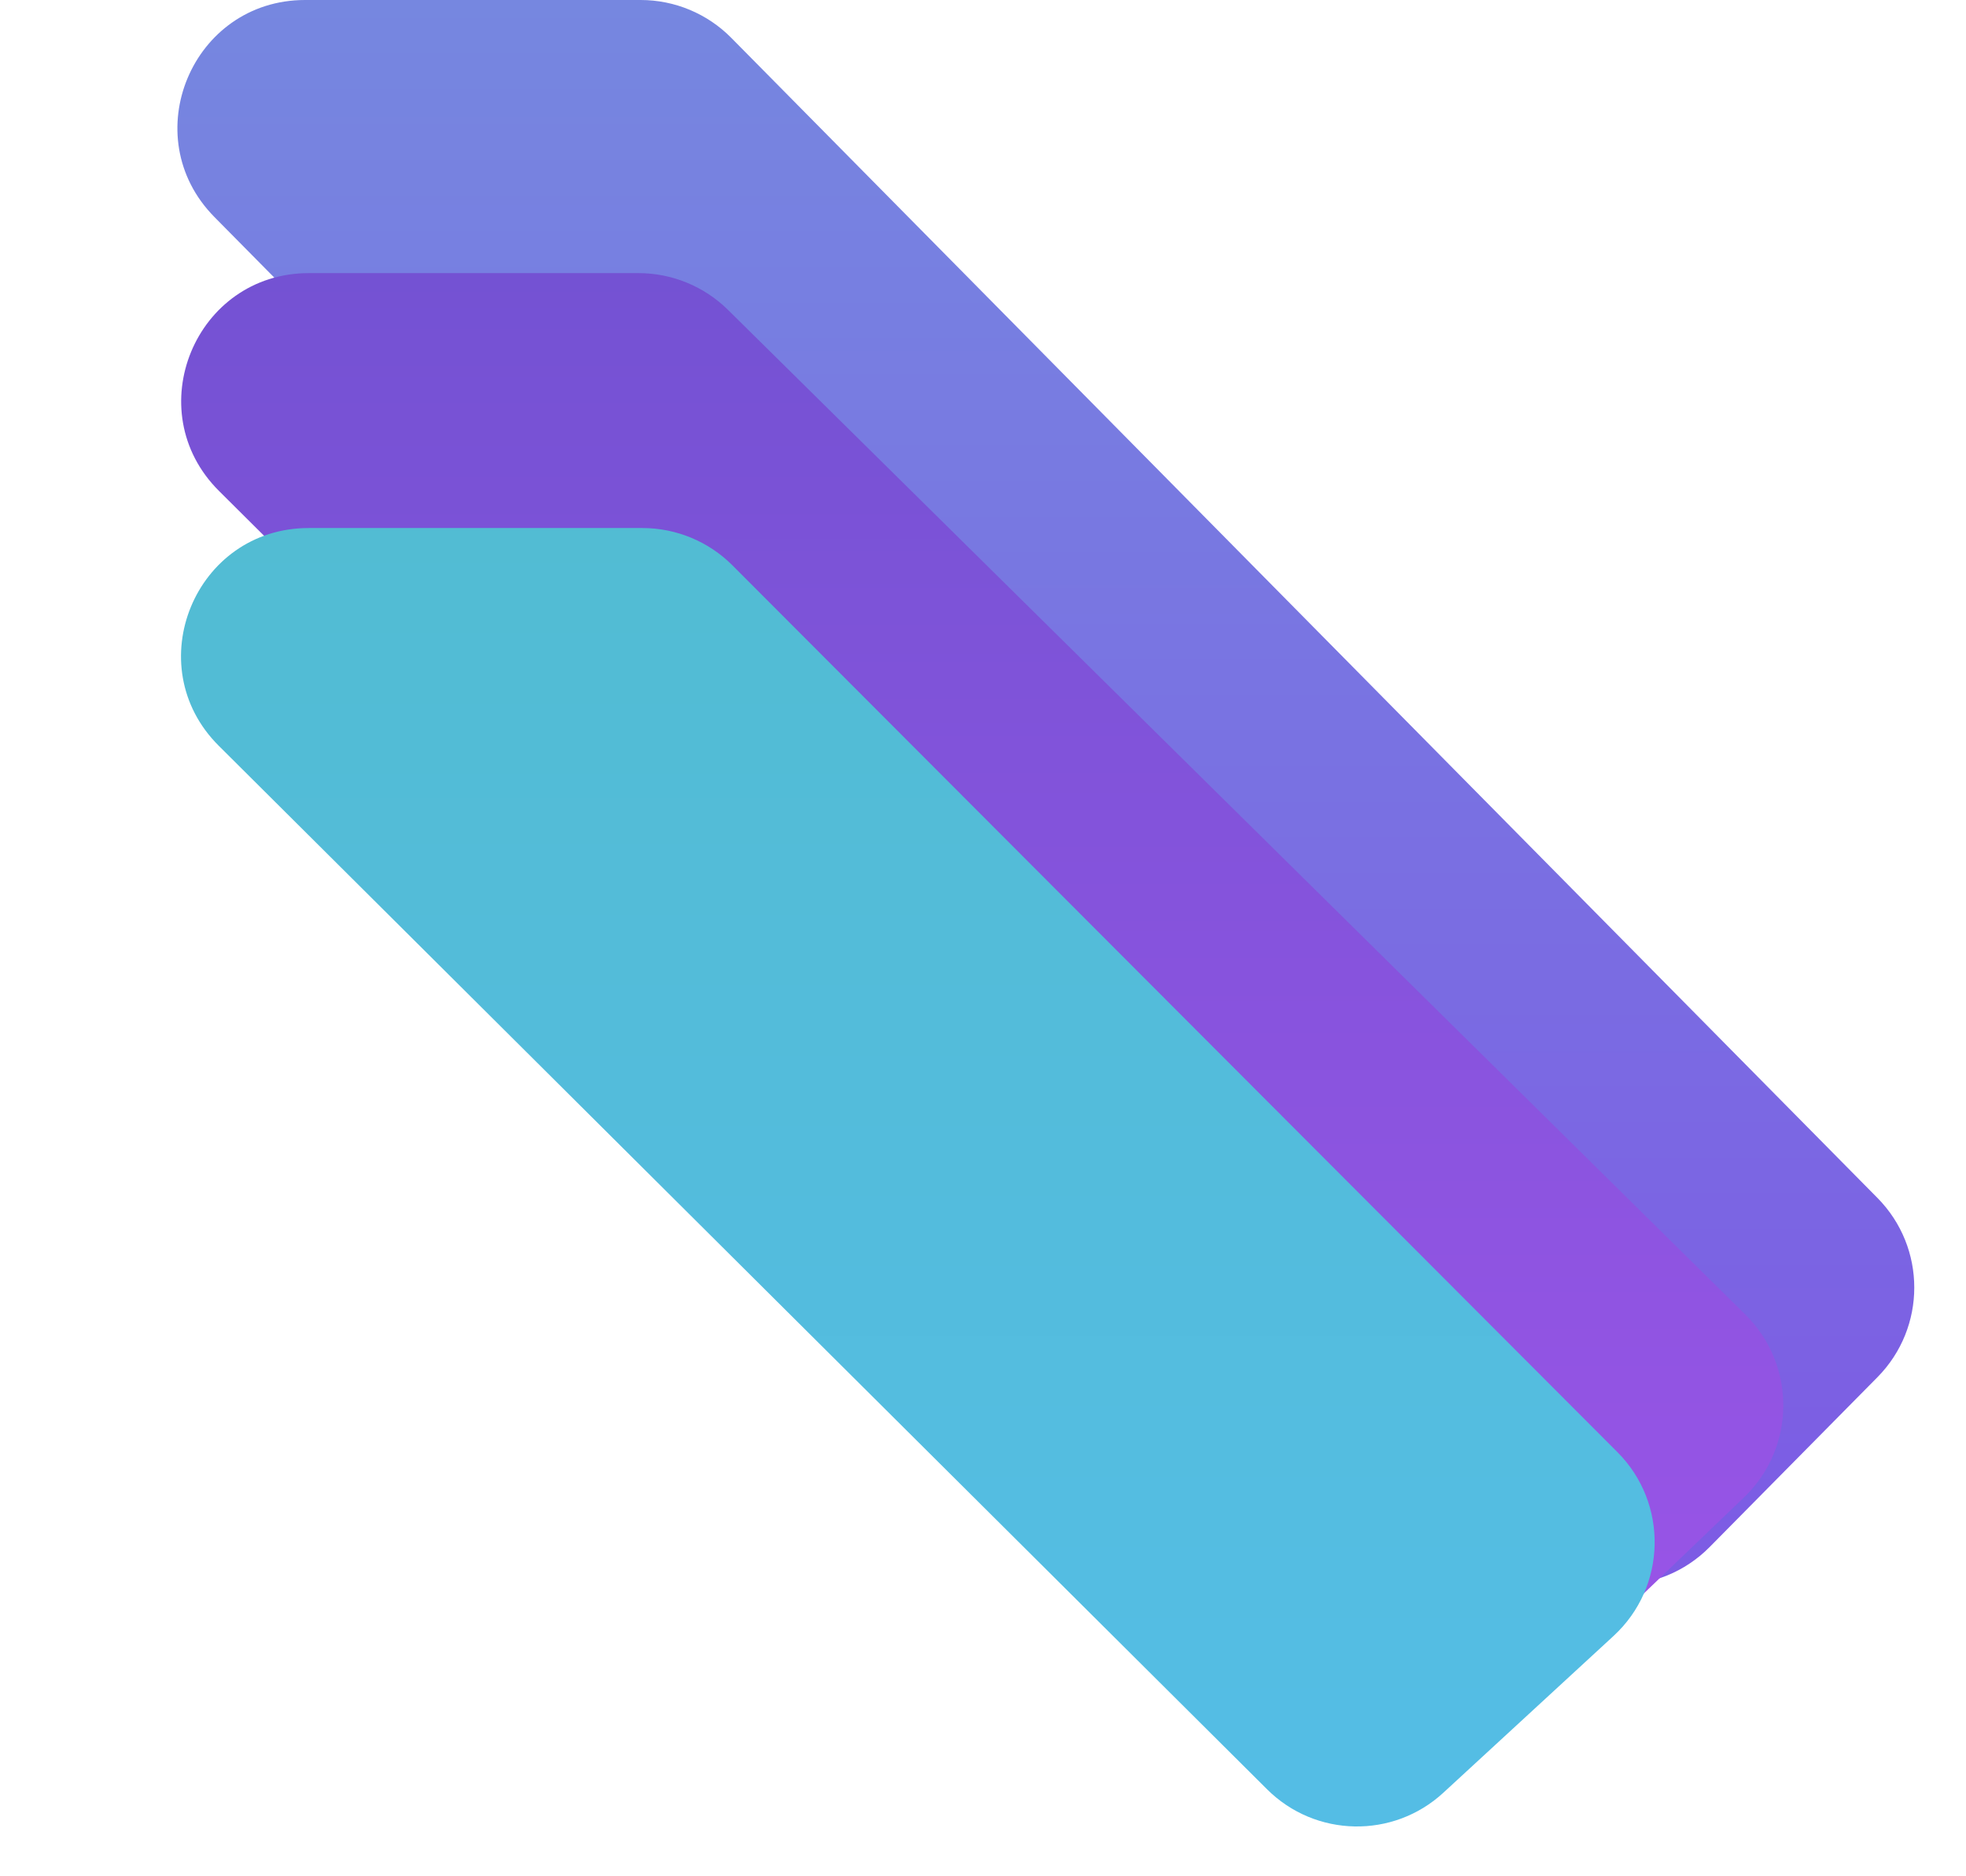
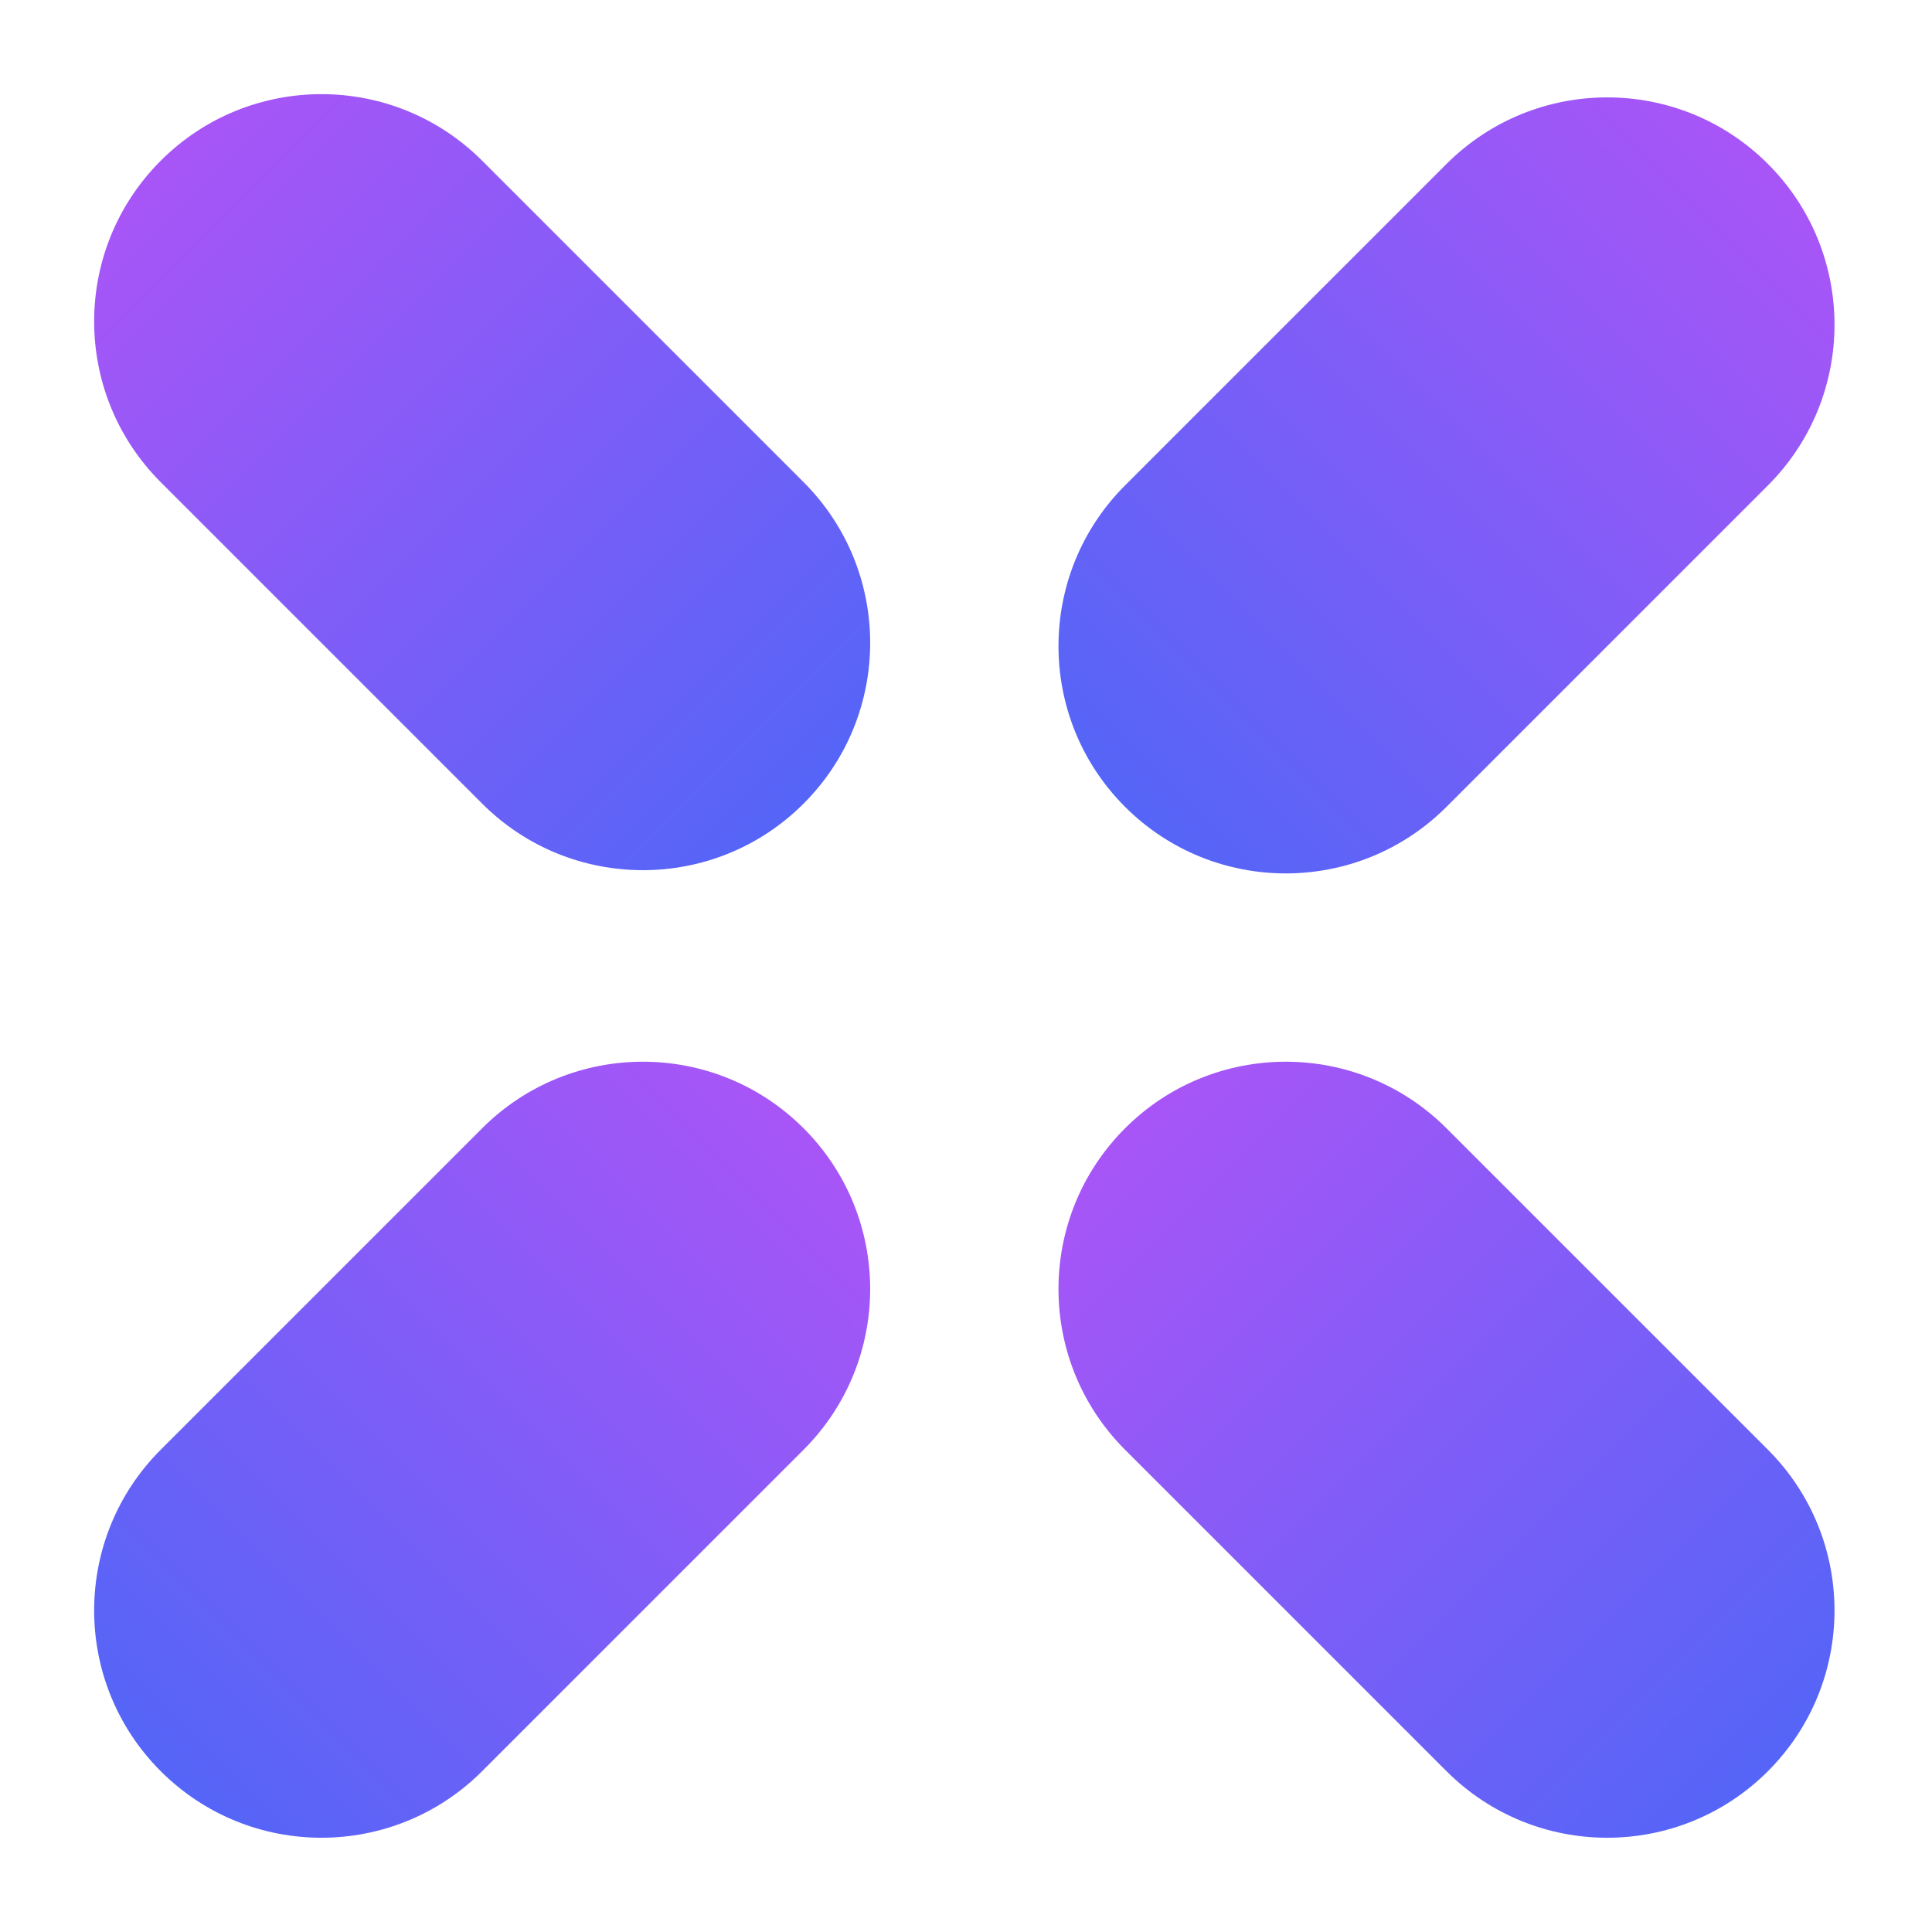
- <svg xmlns="http://www.w3.org/2000/svg" width="108" height="103" viewBox="0 0 108 103" fill="none">
-   <path d="M83.962 84.962L11.78 11.92C7.411 7.499 10.543 0 16.759 0H35.194C37.065 0 38.858 0.749 40.173 2.08L103.138 65.794C105.832 68.521 105.832 72.908 103.138 75.635L93.92 84.962C91.18 87.735 86.702 87.735 83.962 84.962Z" fill="url(#paint0_linear_2_49)" />
-   <path d="M76.605 91.18L12.03 26.963C7.602 22.559 10.72 15 16.966 15H35.074C36.914 15 38.681 15.725 39.992 17.019L95.881 72.2C98.685 74.969 98.652 79.506 95.808 82.234L86.385 91.269C83.642 93.9 79.3 93.86 76.605 91.18Z" fill="url(#paint1_linear_2_49)" />
-   <path d="M69.608 98.273L12.02 40.962C7.593 36.557 10.713 29 16.957 29H35.288C37.147 29 38.929 29.739 40.242 31.055L88.852 79.753C91.661 82.568 91.564 87.154 88.639 89.848L79.287 98.46C76.531 100.999 72.264 100.916 69.608 98.273Z" fill="url(#paint2_linear_2_49)" />
+ <svg xmlns="http://www.w3.org/2000/svg" width="85" height="85" viewBox="0 0 85 85" fill="none">
+   <rect y="14.142" width="20" height="40" rx="10" transform="rotate(-45 0 14.1422)" fill="url(#paint0_linear_12_7)" />
+   <rect x="42.426" y="56.711" width="20" height="40" rx="10" transform="rotate(-45 42.4264 56.7106)" fill="url(#paint1_linear_12_7)" />
+   <rect x="28.284" y="42.569" width="20" height="40" rx="10" transform="rotate(45 28.2843 42.5685)" fill="url(#paint2_linear_12_7)" />
+   <rect x="70.711" y="0.142" width="20" height="40" rx="10" transform="rotate(45 70.7107 0.14212)" fill="url(#paint3_linear_12_7)" />
  <defs>
-     <linearGradient id="paint0_linear_2_49" x1="54" y1="0" x2="54" y2="90" gradientUnits="userSpaceOnUse">
-       <stop stop-color="#7687E0" />
-       <stop offset="1" stop-color="#7D59E4" />
+     <linearGradient id="paint0_linear_12_7" x1="10" y1="14.142" x2="10" y2="54.142" gradientUnits="userSpaceOnUse">
+       <stop stop-color="#A855F7" />
+       <stop offset="1" stop-color="#5565F7" />
    </linearGradient>
-     <linearGradient id="paint1_linear_2_49" x1="53.758" y1="15" x2="53.758" y2="102.48" gradientUnits="userSpaceOnUse">
-       <stop stop-color="#7452D3" />
-       <stop offset="1" stop-color="#9F55EA" />
+     <linearGradient id="paint1_linear_12_7" x1="52.426" y1="56.711" x2="52.426" y2="96.711" gradientUnits="userSpaceOnUse">
+       <stop stop-color="#A855F7" />
+       <stop offset="1" stop-color="#5565F7" />
    </linearGradient>
-     <linearGradient id="paint2_linear_2_49" x1="54.105" y1="29" x2="54.105" y2="117.8" gradientUnits="userSpaceOnUse">
-       <stop stop-color="#52BCD3" />
-       <stop offset="1" stop-color="#55BDEA" />
+     <linearGradient id="paint2_linear_12_7" x1="38.284" y1="42.569" x2="38.284" y2="82.569" gradientUnits="userSpaceOnUse">
+       <stop stop-color="#A855F7" />
+       <stop offset="1" stop-color="#5565F7" />
+     </linearGradient>
+     <linearGradient id="paint3_linear_12_7" x1="80.711" y1="0.142" x2="80.711" y2="40.142" gradientUnits="userSpaceOnUse">
+       <stop stop-color="#A855F7" />
+       <stop offset="1" stop-color="#5565F7" />
    </linearGradient>
  </defs>
</svg>
